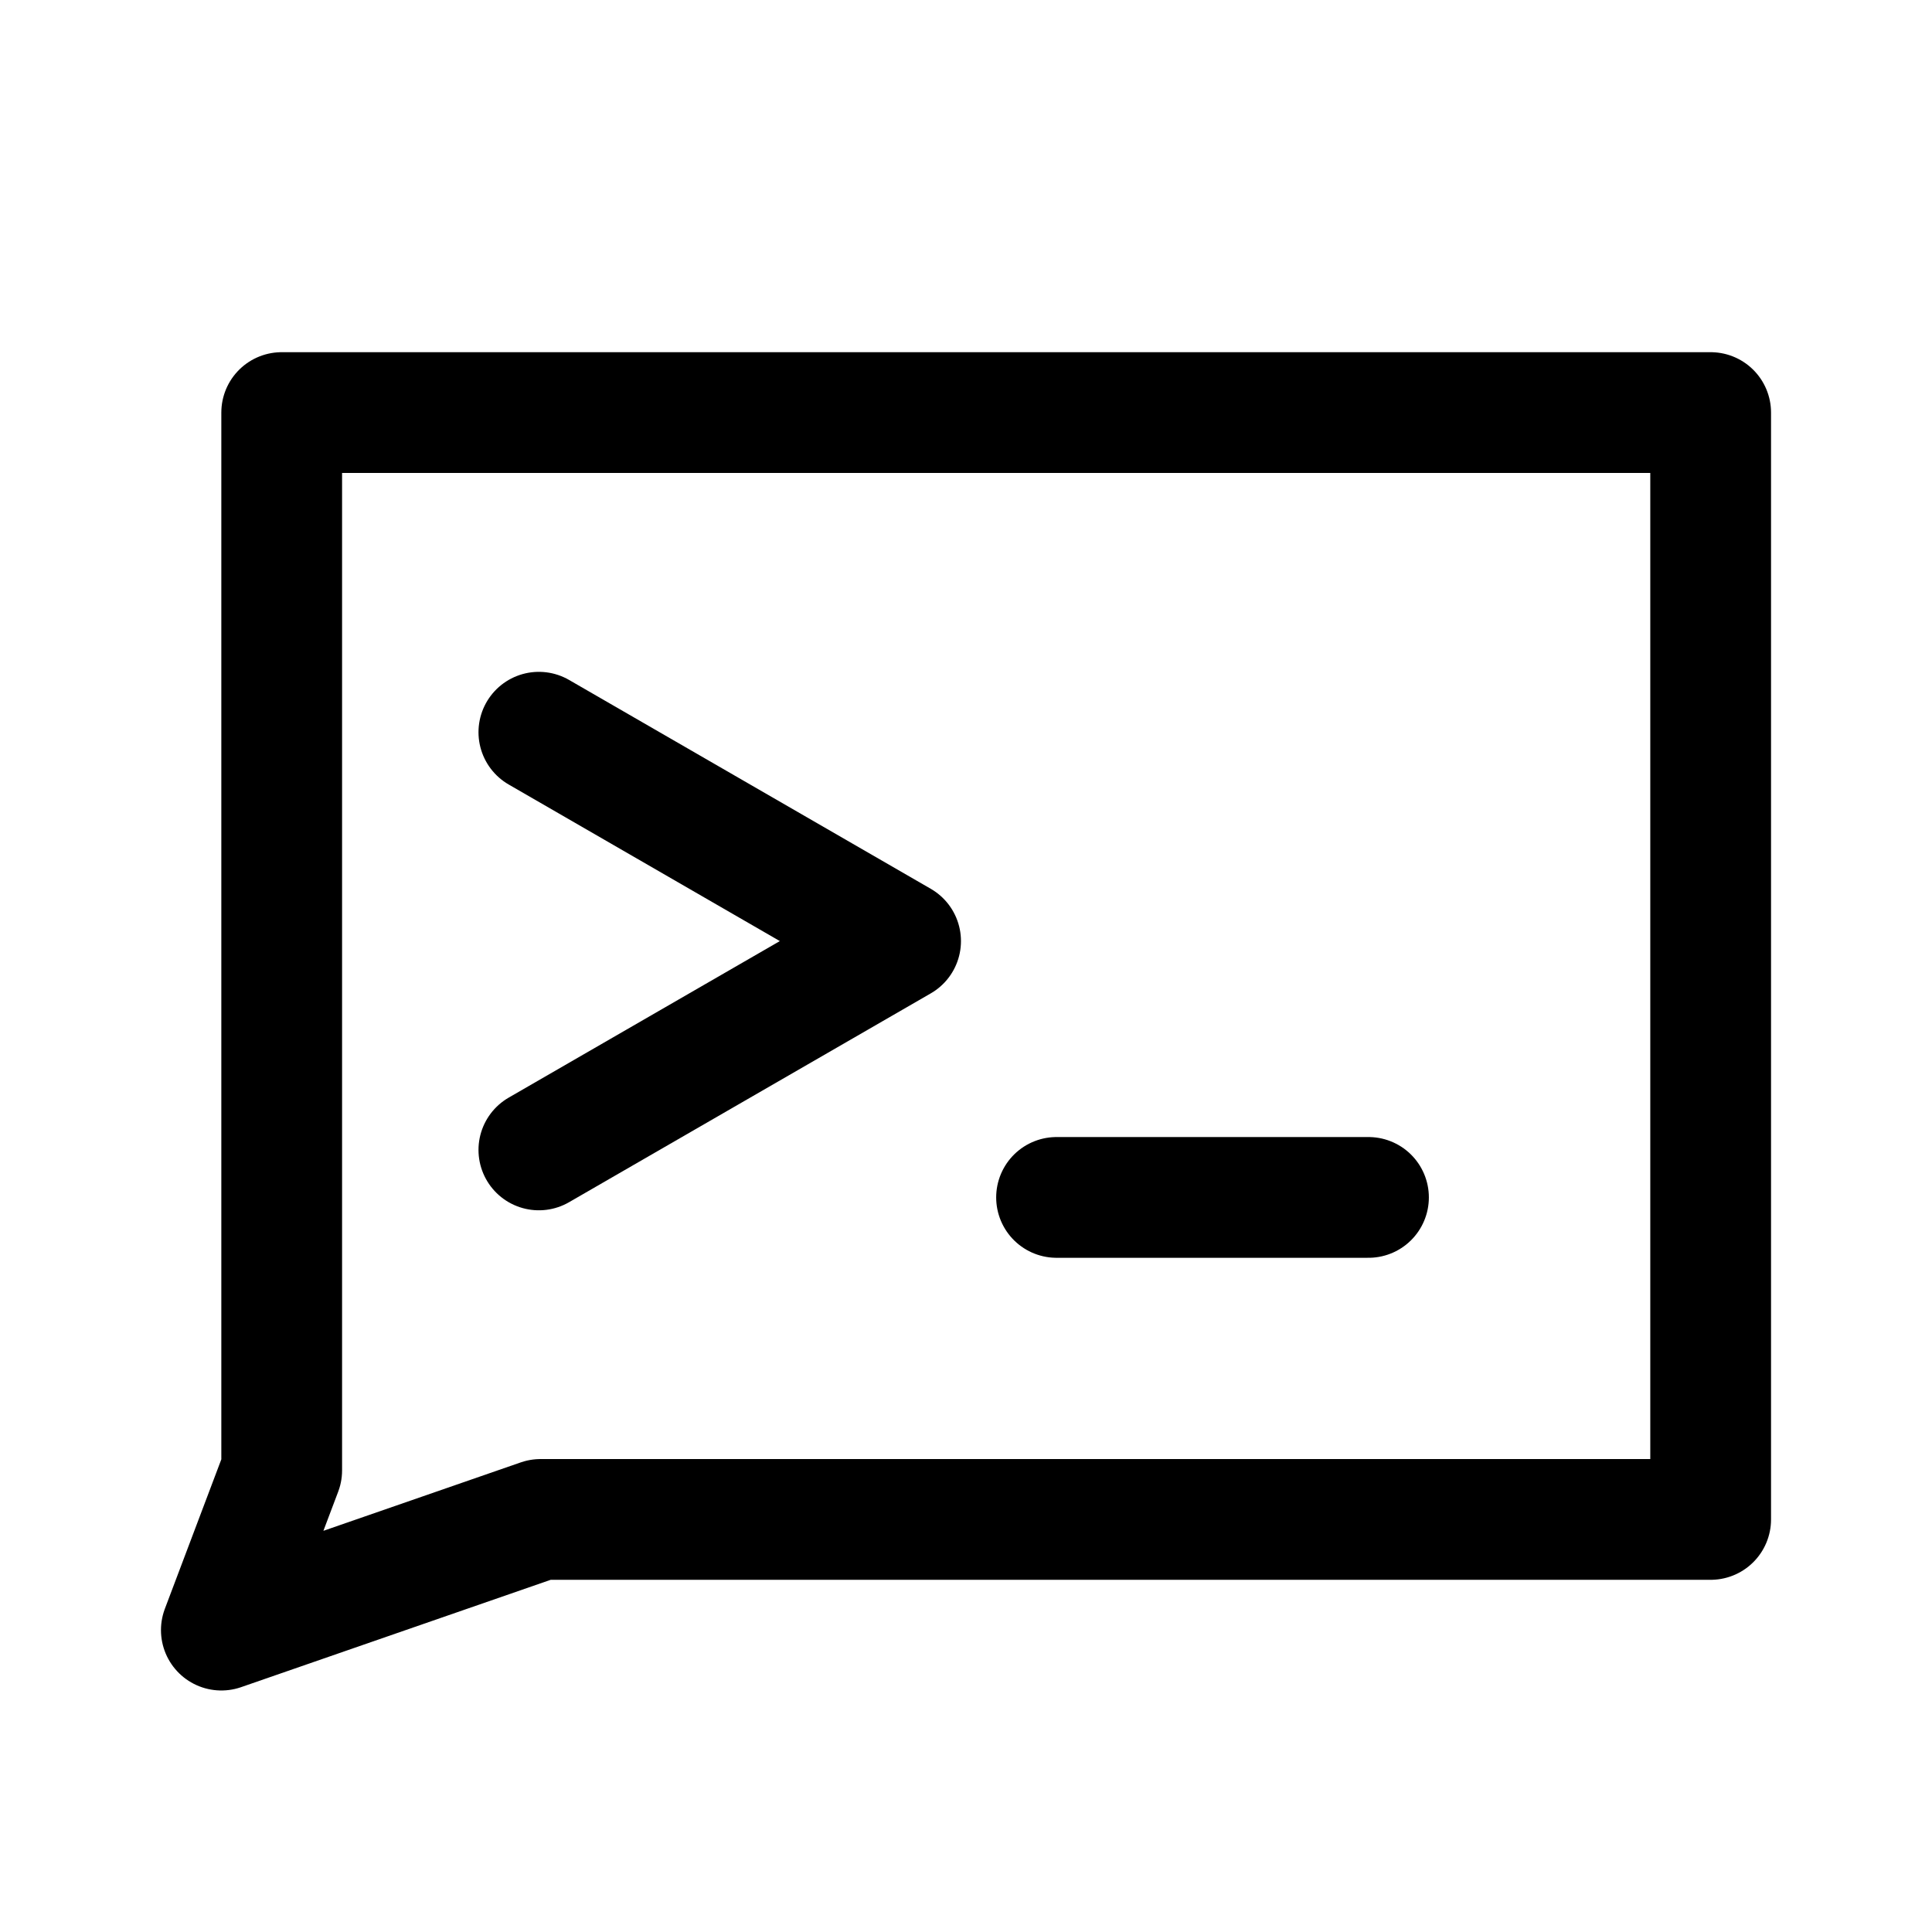
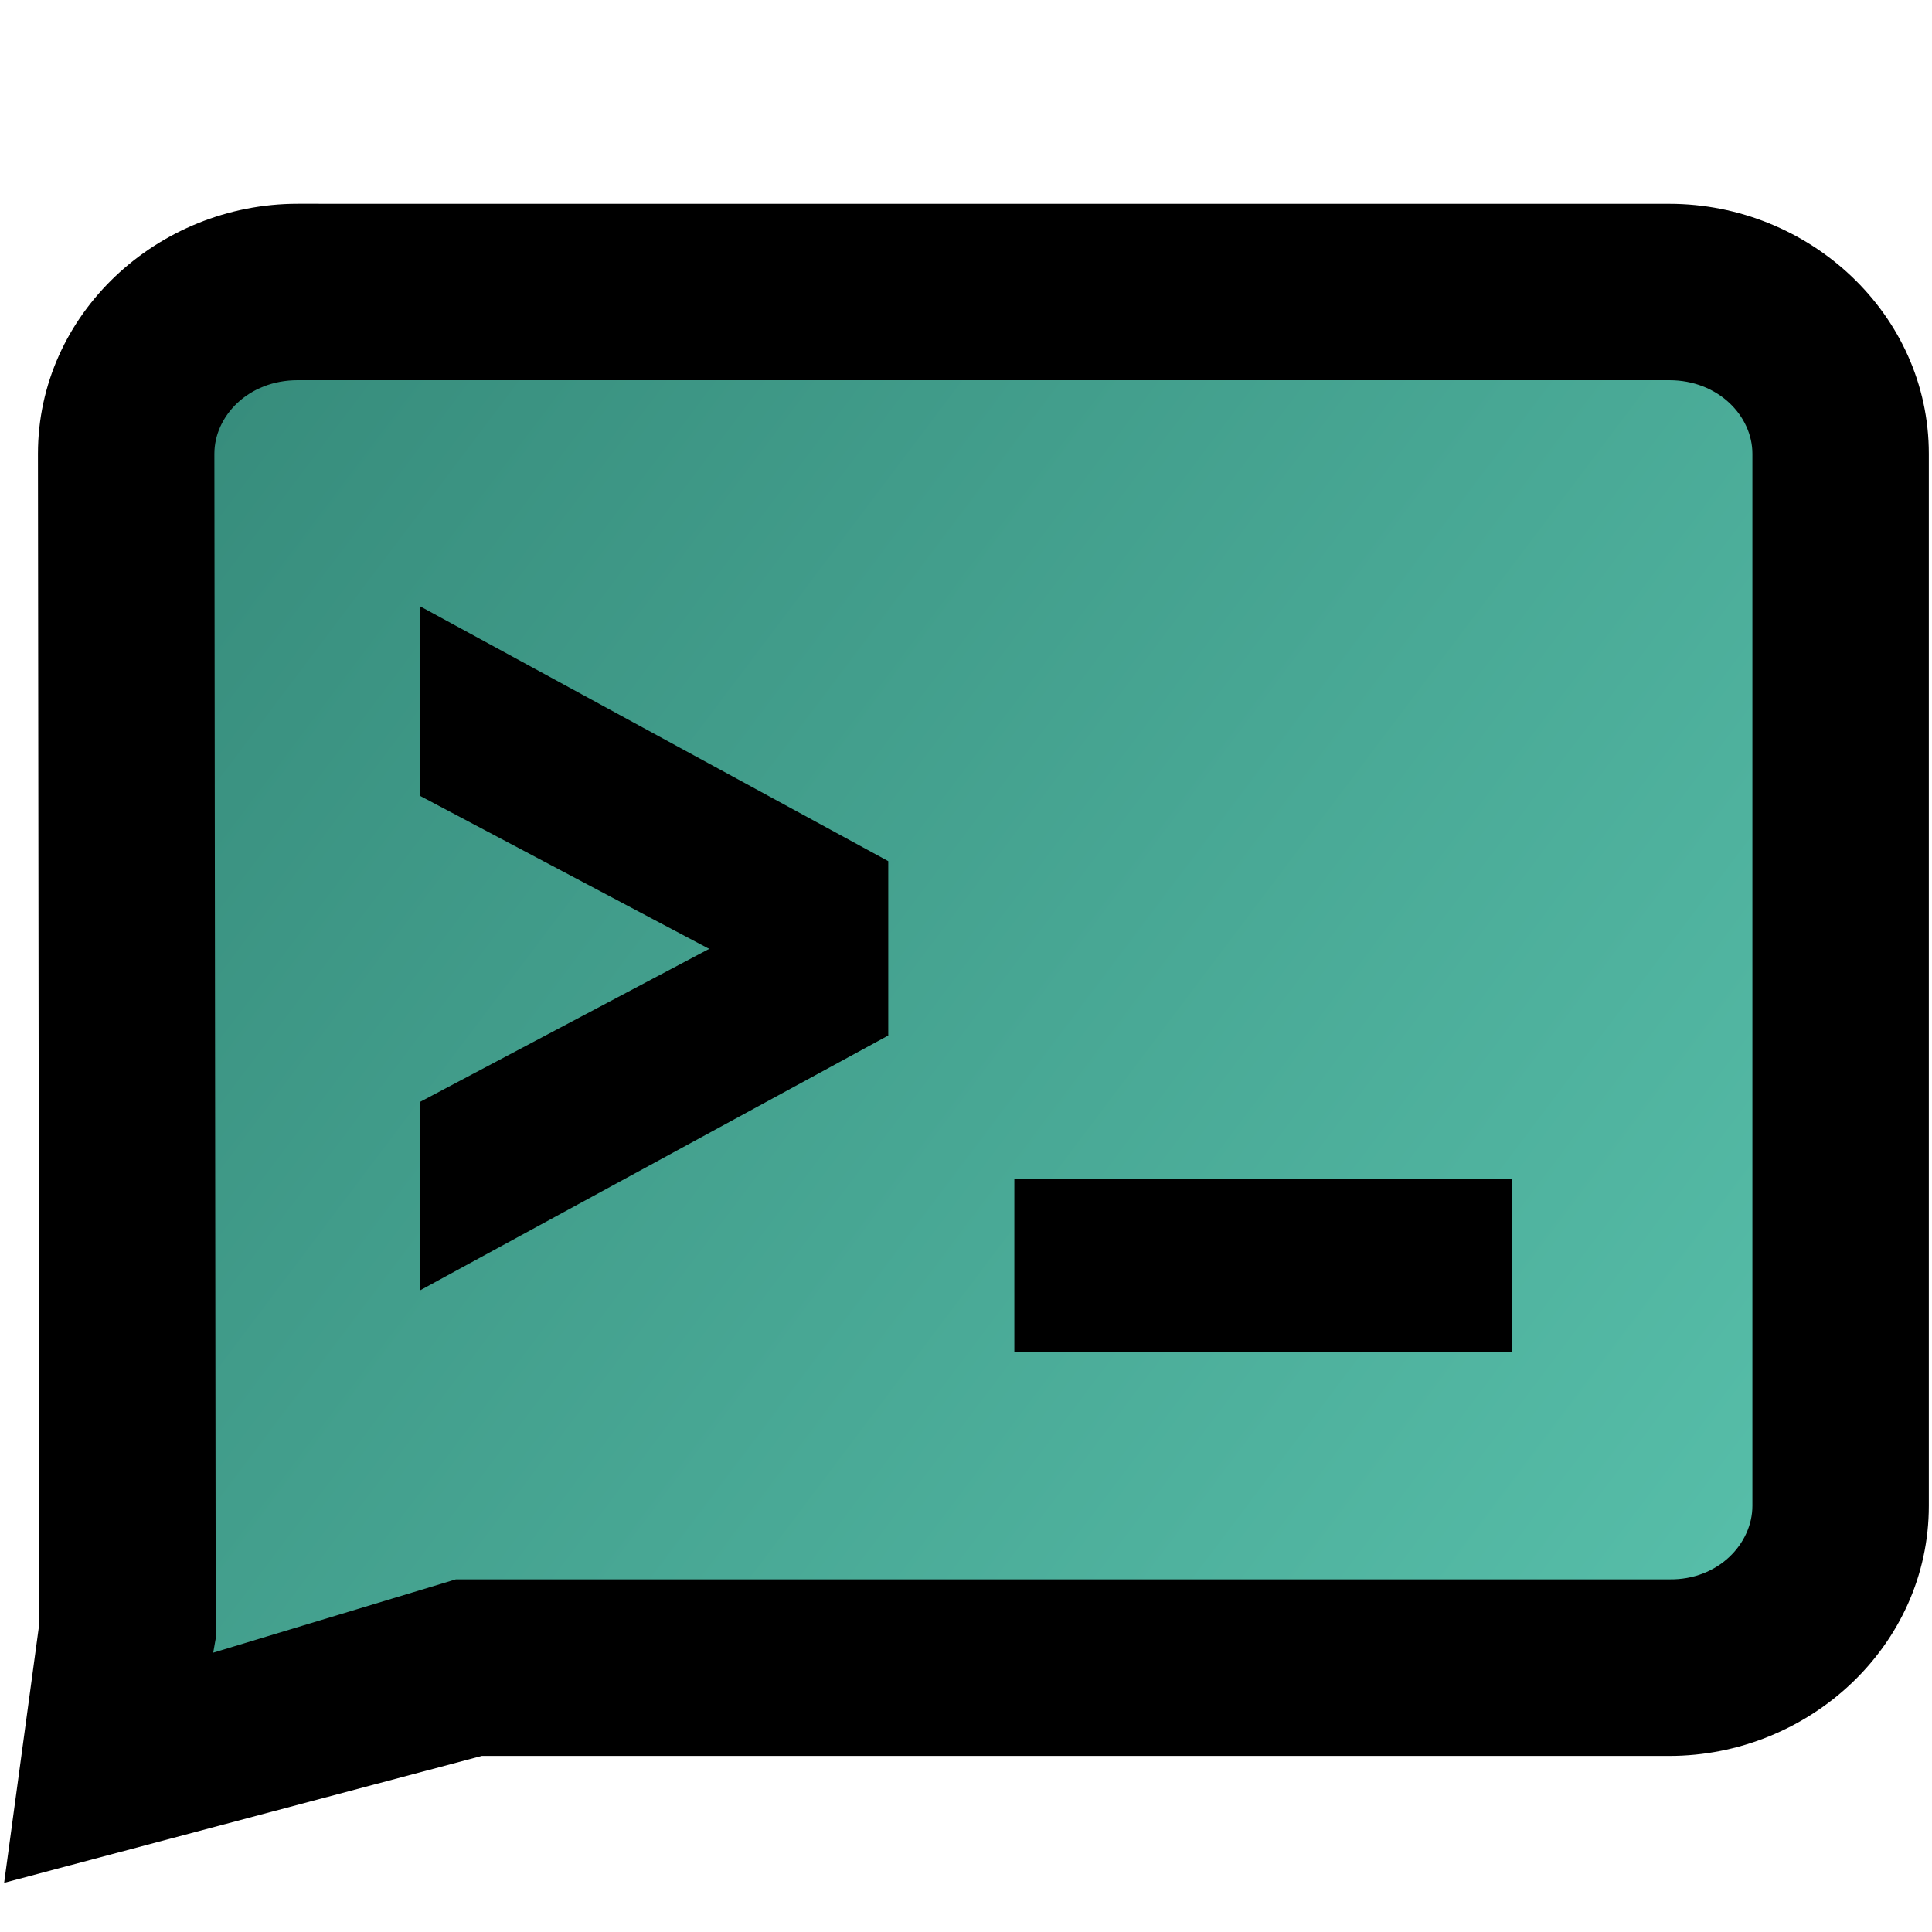
- <svg xmlns="http://www.w3.org/2000/svg" width="800px" height="800px" viewBox="0 0 50.8 50.8">
-   <g style="stroke:#000000;stroke-opacity:1">
-     <path d="M44.98 39.952V10.848H7.407v27.814l-1.587 4.2 8.393-2.91Z" style="fill:none;fill-opacity:1;stroke:#000000;stroke-width:3.175;stroke-linecap:round;stroke-linejoin:round;stroke-miterlimit:3;stroke-dasharray:none;stroke-opacity:1;paint-order:markers fill stroke" />
-     <path d="M27.781 31.485h8.202" style="fill:none;fill-opacity:1;stroke:#000000;stroke-width:3.175;stroke-linecap:round;stroke-linejoin:round;stroke-miterlimit:3;stroke-dasharray:none;stroke-opacity:1;paint-order:markers stroke fill" />
-     <path d="m65.979 100.011 9.511 5.492-9.511 5.491" style="display:inline;fill:none;fill-opacity:1;stroke:#000000;stroke-width:3.175;stroke-linecap:round;stroke-linejoin:round;stroke-miterlimit:3;stroke-dasharray:none;stroke-opacity:1;paint-order:markers stroke fill" transform="translate(-51.81 -80.758)" />
+ <svg xmlns="http://www.w3.org/2000/svg" xmlns:xlink="http://www.w3.org/1999/xlink" width="50mm" height="50mm" viewBox="0 0 50 50">
+   <defs fill="#000000">
+     <linearGradient id="a" fill="#000000">
+       <stop style="stop-color:#348878;stop-opacity:1" offset="0" fill="#000000" />
+       <stop style="stop-color:#56bda8;stop-opacity:1" offset="1" fill="#000000" />
+     </linearGradient>
+     <linearGradient xlink:href="#a" id="b" x1="160.722" y1="128.533" x2="168.412" y2="134.326" gradientUnits="userSpaceOnUse" gradientTransform="translate(-845.726 -630.598) scale(5.59448)" fill="#000000" />
+   </defs>
+   <g style="display:inline">
+     <path style="color:#000;fill:url(#b);stroke:none;stroke-width:3.723;-inkscape-stroke:none" d="M94.237 89.912H59.499c-2.388 0-4.342 1.844-4.342 4.098l.033 27.754-.648 3.738 9.297-2.806h30.396c2.388 0 4.342-1.845 4.342-4.099V94.01c0-2.254-1.954-4.098-4.342-4.098z" transform="translate(-51.147 -81.516)" />
+     <path style="color:#000;fill:#000000;stroke:none;stroke-width:.762;-inkscape-stroke:none" d="M58.849 86.79c-3.62 0-6.72 2.848-6.72 6.47v.002l.035 30.273-.91 6.708 12.362-3.284h30.729c3.62 0 6.72-2.852 6.72-6.473V93.26c0-3.62-3.099-6.469-6.717-6.469h-.003zm0 4.566h35.499c1.272 0 2.151.927 2.151 1.903v27.227c0 .977-.88 1.924-2.154 1.903h-31.4l-6.28 1.898.065-.37-.035-30.658c0-.977.88-1.903 2.154-1.903z" transform="translate(-51.147 -81.516)" />
+     <g style="font-size:8.483px;font-family:sans-serif;letter-spacing:0;word-spacing:0;fill:#000;stroke:none;stroke-width:.525">
+       <path style="color:#000;-inkscape-font-specification:'JetBrains Mono, Bold';fill:#000000;stroke:none;-inkscape-stroke:none" d="M62.57 116.77v-1.312l3.28-1.459q.159-.068.306-.102.158-.045.283-.068l.271-.022v-.09q-.136-.012-.271-.046-.125-.023-.283-.057-.147-.045-.306-.113l-3.28-1.459v-1.323l5.068 2.319v1.413z" transform="matrix(2.1689 0 0 2.57844 -124.28 -268.742)" />
+       <path style="color:#000;-inkscape-font-specification:'JetBrains Mono, Bold';fill:#000000;stroke:none;-inkscape-stroke:none" d="M62.309 110.31v1.903l3.437 1.53.022.007-.022.008-3.437 1.53v1.892l.37-.17 5.221-2.39v-1.75zm.525.817 4.541 2.08v1.076l-4.541 2.078v-.732l3.12-1.389.003-.002a1.56 1.56 0 0 1 .258-.086h.006l.008-.002c.094-.027.176-.047.246-.06l.498-.041v-.574l-.24-.02a1.411 1.411 0 0 1-.231-.04l-.008-.001-.008-.002a9.077 9.077 0 0 1-.263-.053 2.781 2.781 0 0 1-.266-.097l-.004-.002-3.119-1.39z" transform="matrix(2.1689 0 0 2.57844 -124.28 -268.742)" />
+     </g>
+     <g style="font-size:8.483px;font-family:sans-serif;letter-spacing:0;word-spacing:0;fill:#000;stroke:none;stroke-width:.525">
+       <path style="color:#000;-inkscape-font-specification:'JetBrains Mono, Bold';fill:#000000;stroke:none;-inkscape-stroke:none" d="M69.171 117.754h5.43v1.278h-5.43Z" transform="matrix(2.16247 0 0 2.48294 -122.76 -261.211)" />
+       <path style="color:#000;-inkscape-font-specification:'JetBrains Mono, Bold';fill:#000000;stroke:none;-inkscape-stroke:none" d="M68.908 117.492v1.802h5.955v-1.802zm.526.524h4.904v.754h-4.904z" transform="matrix(2.16247 0 0 2.48294 -122.76 -261.211)" />
+     </g>
  </g>
</svg>
